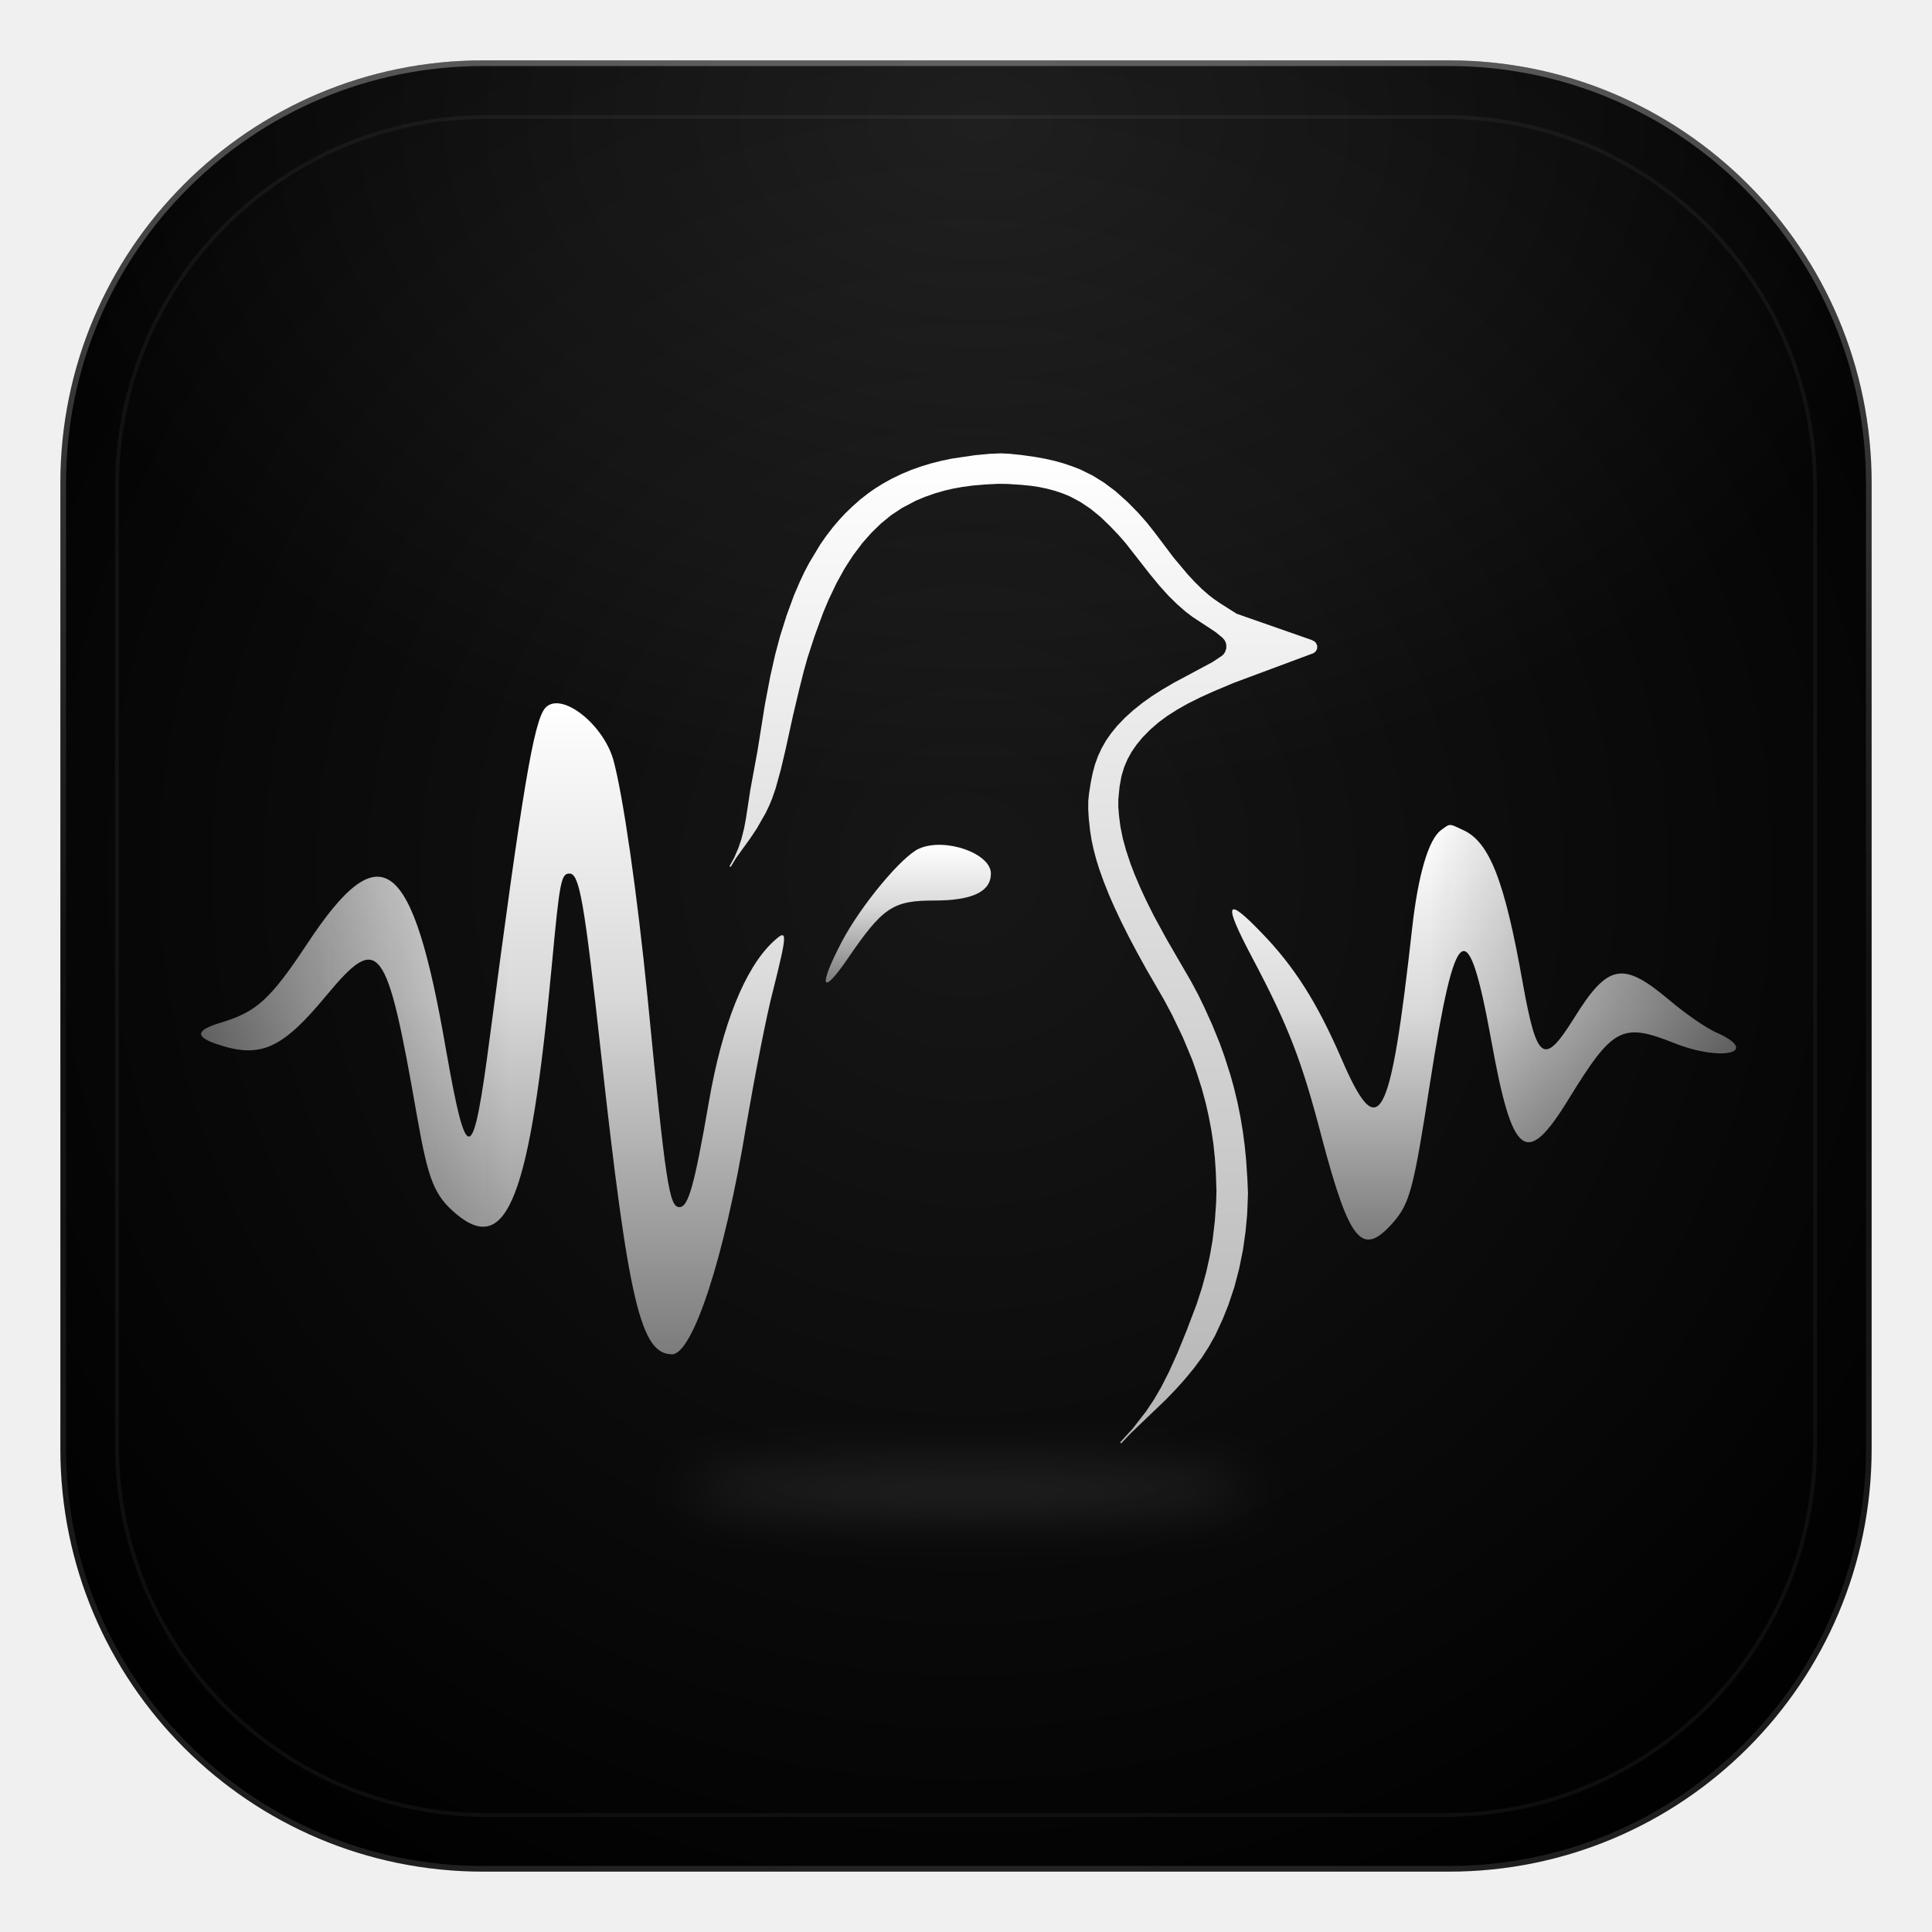
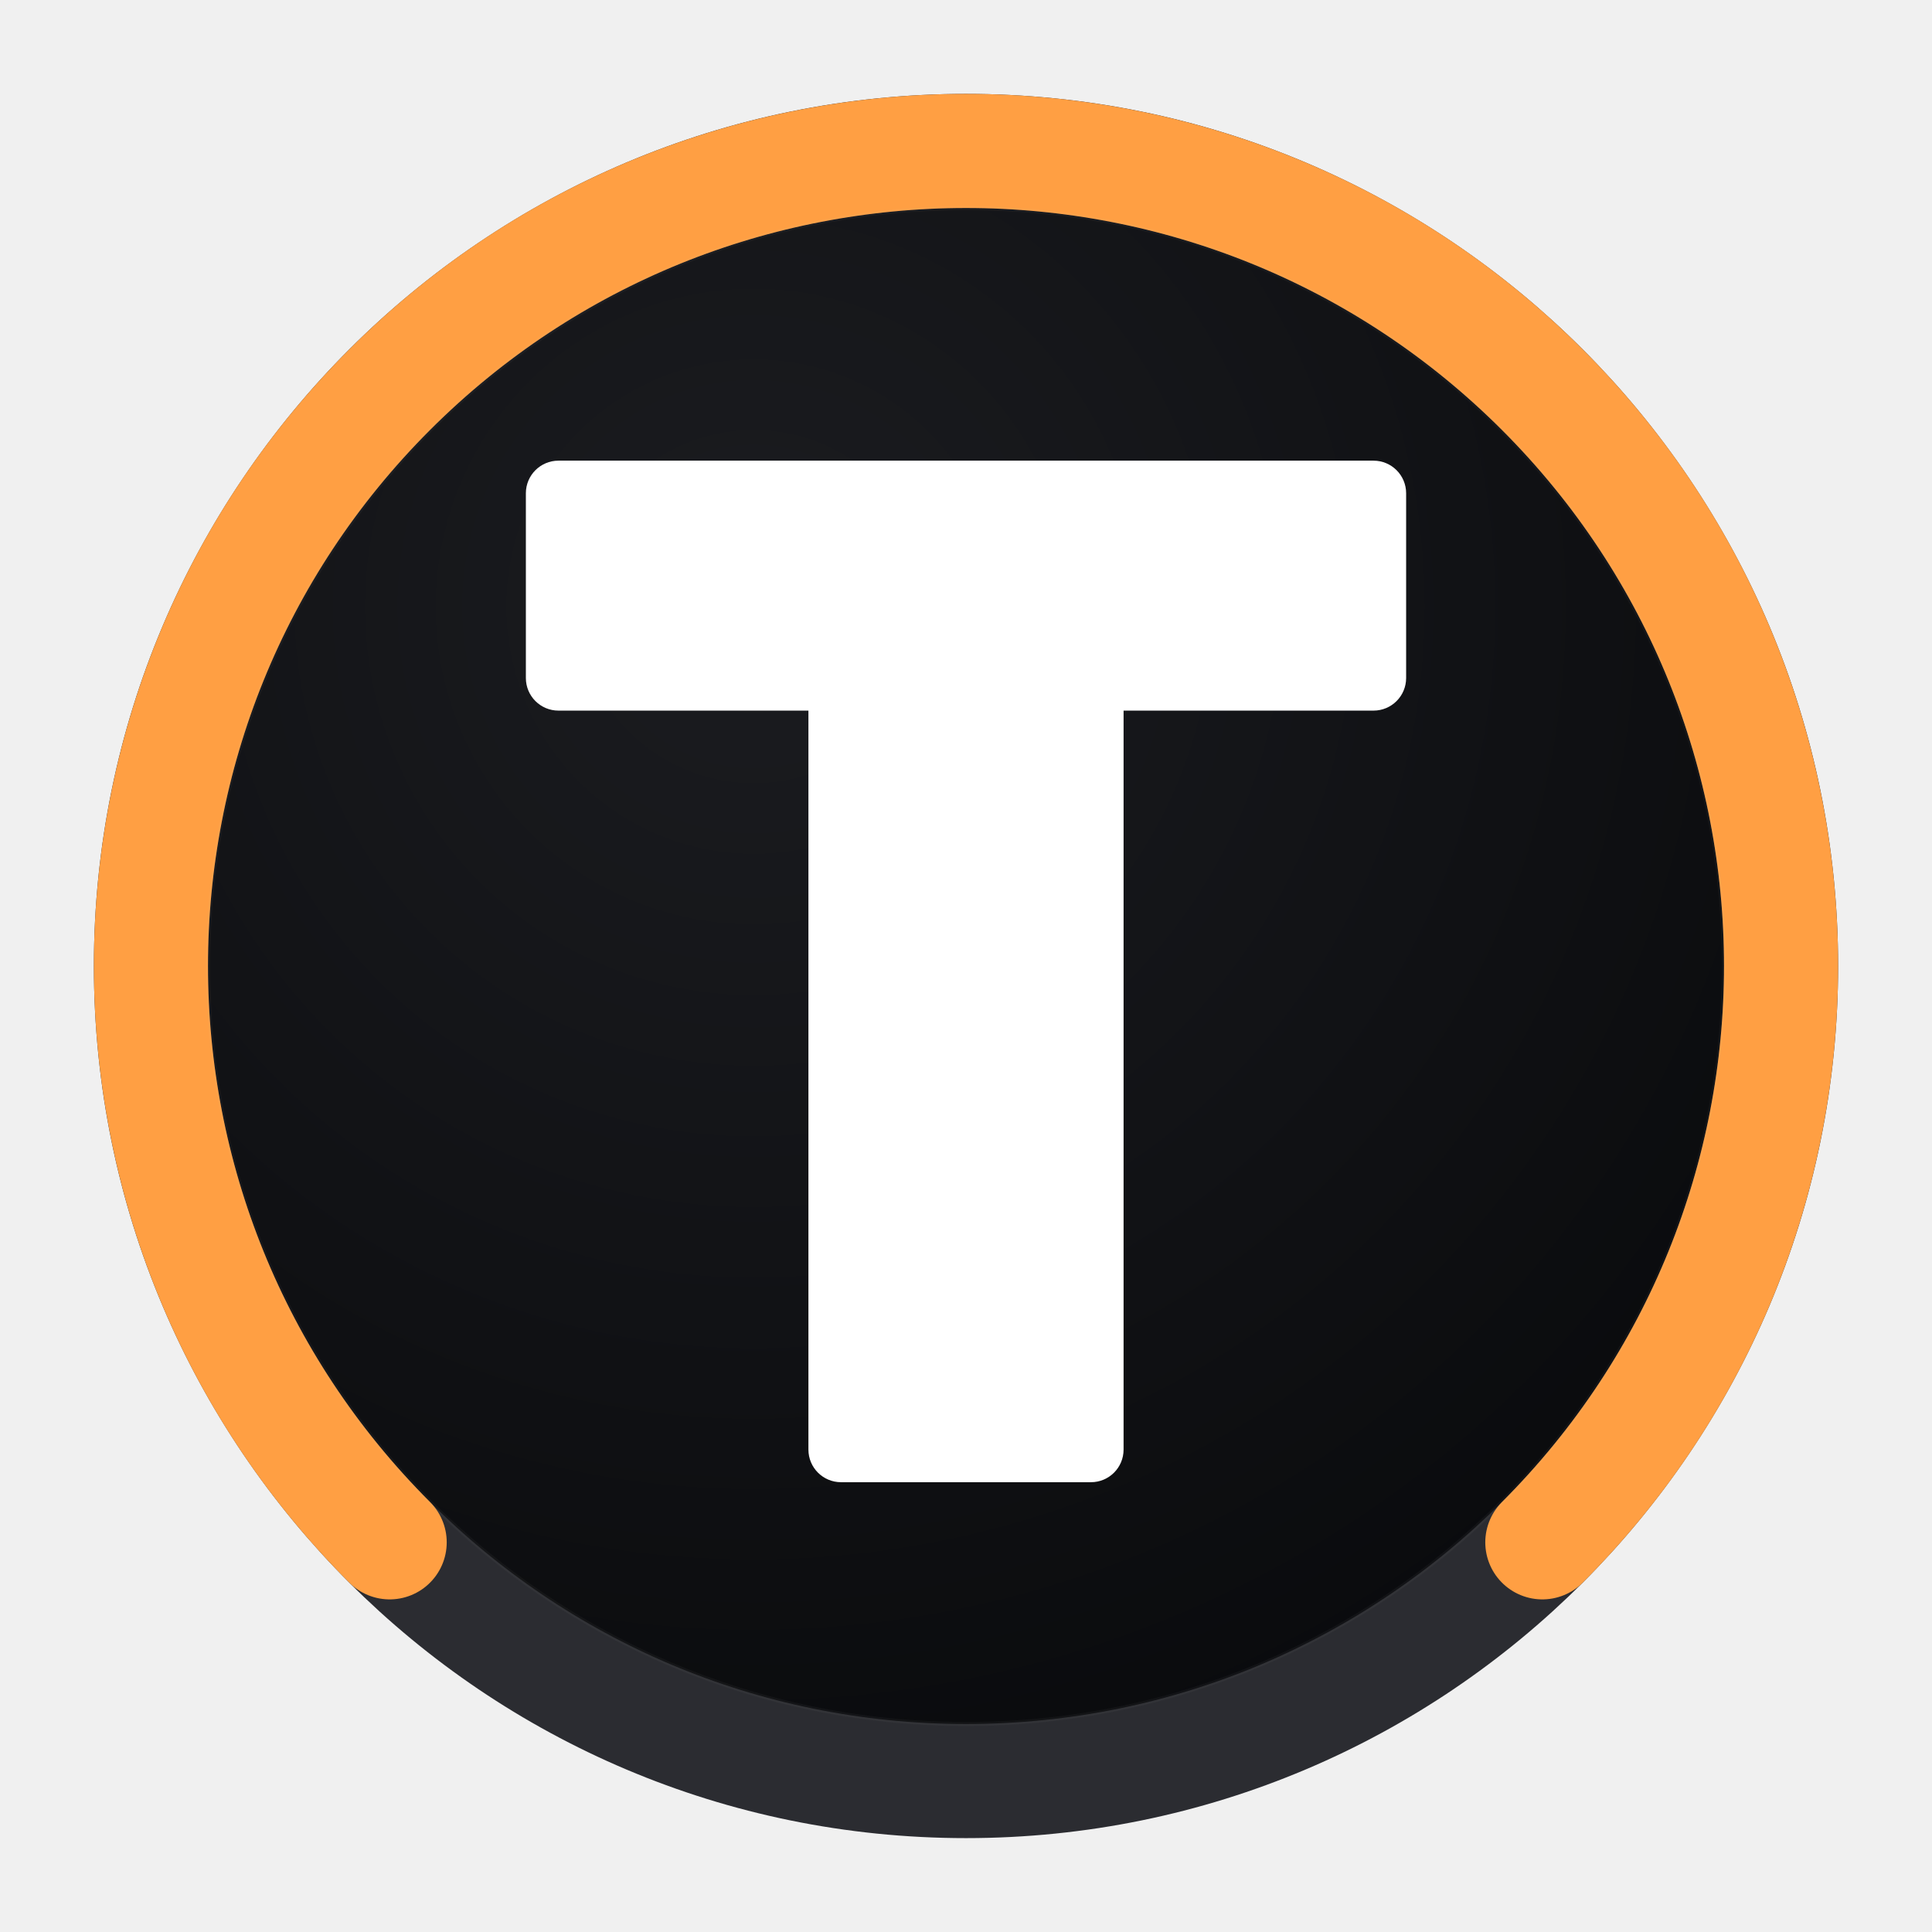
- <svg xmlns="http://www.w3.org/2000/svg" viewBox="0 0 1024 1024" role="img" aria-label="TotalControl icon">
+ <svg xmlns="http://www.w3.org/2000/svg" width="1024" height="1024" viewBox="0 0 1024 1024" role="img" aria-labelledby="title desc">
  <defs>
-     <radialGradient id="vig" cx="512" cy="460.8" r="634.88" fx="512" fy="460.8" gradientUnits="userSpaceOnUse">
-       <stop offset="0" stop-color="#ffffff" stop-opacity="0.09" />
-       <stop offset="1" stop-color="#ffffff" stop-opacity="0" />
+     <radialGradient id="knobFace" cx="37%" cy="28%" r="82%">
+       <stop offset="0" stop-color="#1b1c20" />
+       <stop offset=".58" stop-color="#101114" />
+       <stop offset="1" stop-color="#08090b" />
    </radialGradient>
-     <radialGradient id="sheen" cx="426.01" cy="74.515" r="432.666" gradientTransform="matrix(1.20185,0,0,0.8320503,8,2.569636)" fx="426.01" fy="74.515" gradientUnits="userSpaceOnUse">
-       <stop offset="0" stop-color="#ffffff" stop-opacity="0.091" />
-       <stop offset="1" stop-color="#fff" stop-opacity="0" />
-     </radialGradient>
-     <linearGradient id="rim" x1="0" y1="0" x2="0" y2="1">
-       <stop offset="0" stop-color="#fff" stop-opacity="0.30" />
-       <stop offset="0.5" stop-color="#fff" stop-opacity="0.04" />
-       <stop offset="1" stop-color="#fff" stop-opacity="0.12" />
-     </linearGradient>
-     <linearGradient id="ol" x1="0" y1="0" x2="0" y2="1">
-       <stop offset="0" stop-color="#fff" />
-       <stop offset="1" stop-color="#b4b4b4" />
-     </linearGradient>
-     <linearGradient id="wv" x1="0" y1="0" x2="0" y2="1">
-       <stop offset="0" stop-color="#7c7c7c" />
-       <stop offset="0.55" stop-color="#d9d9d9" />
-       <stop offset="1" stop-color="#fff" />
-     </linearGradient>
-     <linearGradient id="fade" gradientUnits="userSpaceOnUse" x1="0" y1="0" x2="335" y2="0">
-       <stop offset="0" stop-color="#fff" stop-opacity="0.35" />
-       <stop offset="0.22" stop-color="#fff" stop-opacity="1" />
-       <stop offset="0.78" stop-color="#fff" stop-opacity="1" />
-       <stop offset="1" stop-color="#fff" stop-opacity="0.35" />
-     </linearGradient>
-     <mask id="wmask" maskUnits="userSpaceOnUse" x="-20" y="-20" width="375" height="272">
-       <rect x="-20" y="-20" width="375" height="272" fill="url(#fade)" />
-     </mask>
-     <filter id="soft" x="-0.103" y="-1.5" width="1.207" height="4">
-       <feGaussianBlur stdDeviation="5" />
-     </filter>
  </defs>
-   <rect x="32" y="32" width="960" height="960" rx="224" fill="#000000" fill-opacity="1" />
-   <g>
-     <rect fill="url(#vig)" x="32" y="32" width="960" height="960" rx="224" />
-     <rect fill="url(#sheen)" x="32" y="32" width="960" height="960" rx="224" />
-   </g>
-   <rect x="62" y="62" width="900" height="900" rx="196" fill="none" stroke="#ffffff" stroke-opacity="0.05" stroke-width="2" />
-   <rect x="33.5" y="33.5" width="957" height="957" rx="222.5" fill="none" stroke="url(#rim)" stroke-width="3" />
-   <g transform="matrix(2.6,0,0,2.6,78,203)">
-     <ellipse cx="167.5" cy="225.6" rx="58" ry="4" fill="#ffffff" opacity="0.12" filter="url(#soft)" />
-     <path d="m 118.73,98.47 0.1,0.17 0.18,-0.07 1.03,-1.72 2.89,-4.01 1.36,-2.04 1.78,-3.12 0.74,-1.54 0.57,-1.38 0.73,-2.1 1.06,-3.84 0.98,-4.15 1.5,-6.85 1.27,-5.35 0.89,-3.57 0.81,-2.89 1.39,-4.28 1.77,-4.85 1.17,-2.78 1.57,-3.29 1.69,-3.06 1.72,-2.65 1.91,-2.53 1.77,-2 1.97,-1.92 2.05,-1.68 2.24,-1.49 2.83,-1.49 1.84,-0.77 2.05,-0.72 1.92,-0.56 1.69,-0.39 1.96,-0.36 2.19,-0.29 2.48,-0.21 2.67,-0.14 1.9,0.03 2.8,0.18 1.98,0.2 1.69,0.26 1.5,0.31 1.66,0.44 1.58,0.53 1.44,0.59 2.17,1.15 2.04,1.36 2.07,1.69 1.95,1.88 1.74,1.82 1.45,1.66 4.92,6.29 1.9,2.31 1.88,2.09 1.77,1.74 1.71,1.5 1.43,1.09 4.72,3.1 1.43,1.18 0.41,0.49 0.21,0.42 0.13,0.47 v 0.79 l -0.26,0.75 -0.27,0.4 -0.34,0.33 -1.96,1.3 -7.9,4.23 -2.37,1.39 -2.11,1.35 -1.84,1.31 -1.96,1.57 -1.67,1.51 -1.57,1.64 -1.25,1.54 -1.01,1.45 -0.88,1.54 -0.75,1.61 -0.62,1.71 -0.46,1.7 -0.4,1.96 -0.36,2.29 -0.15,1.49 -0.01,1.77 0.11,1.81 0.27,2.5 0.28,1.78 0.41,1.94 0.59,2.24 0.6,1.9 0.95,2.65 1.12,2.79 1.01,2.29 1.41,3 1.57,3.13 1.64,3.09 1.93,3.5 3.51,6.06 1.65,3.08 2.24,4.67 1.92,4.61 0.89,2.54 1.07,3.35 0.82,3.06 0.55,2.45 0.56,2.94 0.4,2.66 0.32,3 0.19,2.93 0.13,3.72 -0.07,2.52 -0.26,3.66 -0.46,3.89 -0.56,3.22 -0.75,3.37 -0.86,3.13 -1.07,3.32 -2.03,5.34 -1.87,4.6 -1.76,3.9 -1.57,3.09 -1.46,2.51 -1.64,2.45 -2.74,3.53 -2.5,2.73 0.02,0.19 0.19,0.02 1.91,-2.01 7.16,-6.86 2.06,-2.14 1.76,-1.96 1.89,-2.29 1.63,-2.19 1.35,-2.09 1.36,-2.41 1.58,-3.42 1.11,-2.78 1.21,-3.61 0.97,-3.69 0.8,-3.92 0.53,-3.78 0.33,-3.48 0.17,-4.31 -0.12,-2.82 -0.26,-3.99 -0.3,-2.98 -0.37,-2.79 -0.49,-2.96 -0.59,-2.94 -0.78,-3.22 -0.67,-2.4 -1.22,-3.81 -0.95,-2.65 -1.51,-3.71 -1.65,-3.65 -1.23,-2.53 -1.41,-2.65 -5.02,-8.66 -2.63,-4.82 -1.56,-3.13 -1.13,-2.43 -1.18,-2.76 -0.87,-2.26 -0.88,-2.64 -0.71,-2.57 -0.49,-2.44 -0.28,-2.21 -0.14,-1.77 0.01,-1.59 0.25,-2.53 0.4,-2.18 0.54,-1.79 0.67,-1.58 0.83,-1.51 1.02,-1.48 1.23,-1.49 1.6,-1.62 1.7,-1.47 1.78,-1.31 2.01,-1.28 2.09,-1.18 2.66,-1.33 2.5,-1.13 4.27,-1.8 16.22,-6.04 0.44,-0.33 0.3,-0.55 0.04,-0.6 -0.26,-0.61 -0.35,-0.34 -0.63,-0.3 -15.19,-5.31 -3.5,-2.22 -1.23,-0.85 -1.01,-0.79 -1.29,-1.13 -1.42,-1.39 -1.51,-1.62 -2.89,-3.44 -3.91,-5.18 -1.55,-1.96 -1.86,-2.1 -2.1,-2.13 -2.45,-2.19 -2.24,-1.68 -2.38,-1.48 -2.5,-1.24 -1.39,-0.55 -2.15,-0.73 -1.73,-0.48 -1.94,-0.44 -1.99,-0.36 -2.75,-0.39 -2.48,-0.26 -1.83,-0.09 -2.28,0.1 -2.98,0.28 -4.75,0.7 -1.97,0.41 -2.23,0.56 -1.91,0.58 -2.17,0.77 -1.85,0.77 -2.06,0.99 -1.75,0.97 -1.55,0.96 -1.24,0.85 -1.83,1.41 -1.72,1.53 -1.44,1.39 -1.25,1.35 -1.29,1.52 -1.42,1.86 -1.13,1.63 -2.23,3.71 -0.93,1.77 -1,2.12 -1.18,2.75 -1.49,4.07 -1.35,4.29 -0.98,3.7 -0.99,4.39 -1.12,5.89 -1.5,9.39 -1.45,7.86 -0.9,5.9 -0.37,1.96 -0.57,2.26 -0.62,1.82 -0.8,1.87 z" fill="url(#ol)" />
-     <g mask="url(#wmask)">
-       <g transform="matrix(0.1,0,0,-0.1,0,232)">
-         <path d="M 811,1657 C 788,1629 765,1491 699,990 664,722 652,718 609,962 541,1356 477,1405 327,1178 251,1063 223,1038 150,1016 c -50,-15 -53,-28 -10,-43 90,-31 134,-12 225,98 108,130 123,110 185,-245 23,-131 35,-162 80,-200 104,-87 151,35 195,508 16,172 19,186 36,186 20,0 30,-55 64,-365 56,-508 81,-615 145,-615 42,0 107,197 151,465 17,99 41,224 55,277 30,120 30,127 -1,98 -57,-54 -103,-169 -130,-326 -30,-173 -42,-214 -60,-214 -21,0 -28,49 -65,428 -21,211 -50,413 -70,485 -22,74 -108,140 -139,104 z" fill="url(#wv)" />
-         <path d="m 2637,1408 c -25,-19 -46,-91 -58,-197 -45,-404 -68,-446 -145,-267 -50,115 -96,187 -163,256 -73,76 -78,61 -18,-52 74,-140 101,-210 142,-368 57,-214 82,-244 147,-169 32,38 40,68 73,281 52,334 77,352 125,88 43,-239 71,-261 157,-121 91,148 109,158 217,115 96,-38 175,-19 87,21 -22,9 -66,40 -98,67 -95,80 -125,75 -195,-38 -61,-97 -75,-87 -104,74 -37,209 -68,287 -122,311 -28,13 -25,14 -45,-1 z" fill="url(#wv)" />
-         <path d="m 1574,1371 c -35,-15 -119,-116 -158,-190 -48,-92 -42,-113 11,-36 73,107 93,120 178,120 77,0 115,18 115,55 0,41 -93,74 -146,51 z" fill="url(#wv)" />
-       </g>
+   <g transform="translate(512 512) scale(1.44) translate(-512 -512)">
+     <circle cx="512" cy="512" r="304" fill="url(#knobFace)" />
+     <circle cx="512" cy="512" r="300" fill="none" stroke="#2b2c31" stroke-width="42" />
+     <path d="M 299.868 724.132 A 300 300 0 1 1 724.132 724.132" fill="none" stroke="#ff9f43" stroke-width="42" stroke-linecap="round" />
+     <circle cx="512" cy="512" r="279" fill="none" stroke="#ffffff" stroke-opacity=".035" stroke-width="1.5" />
+     <g fill="#ffffff">
+       <rect x="350" y="326" width="324" height="92" rx="12" />
+       <rect x="454" y="380" width="116" height="322" rx="12" />
    </g>
  </g>
</svg>
